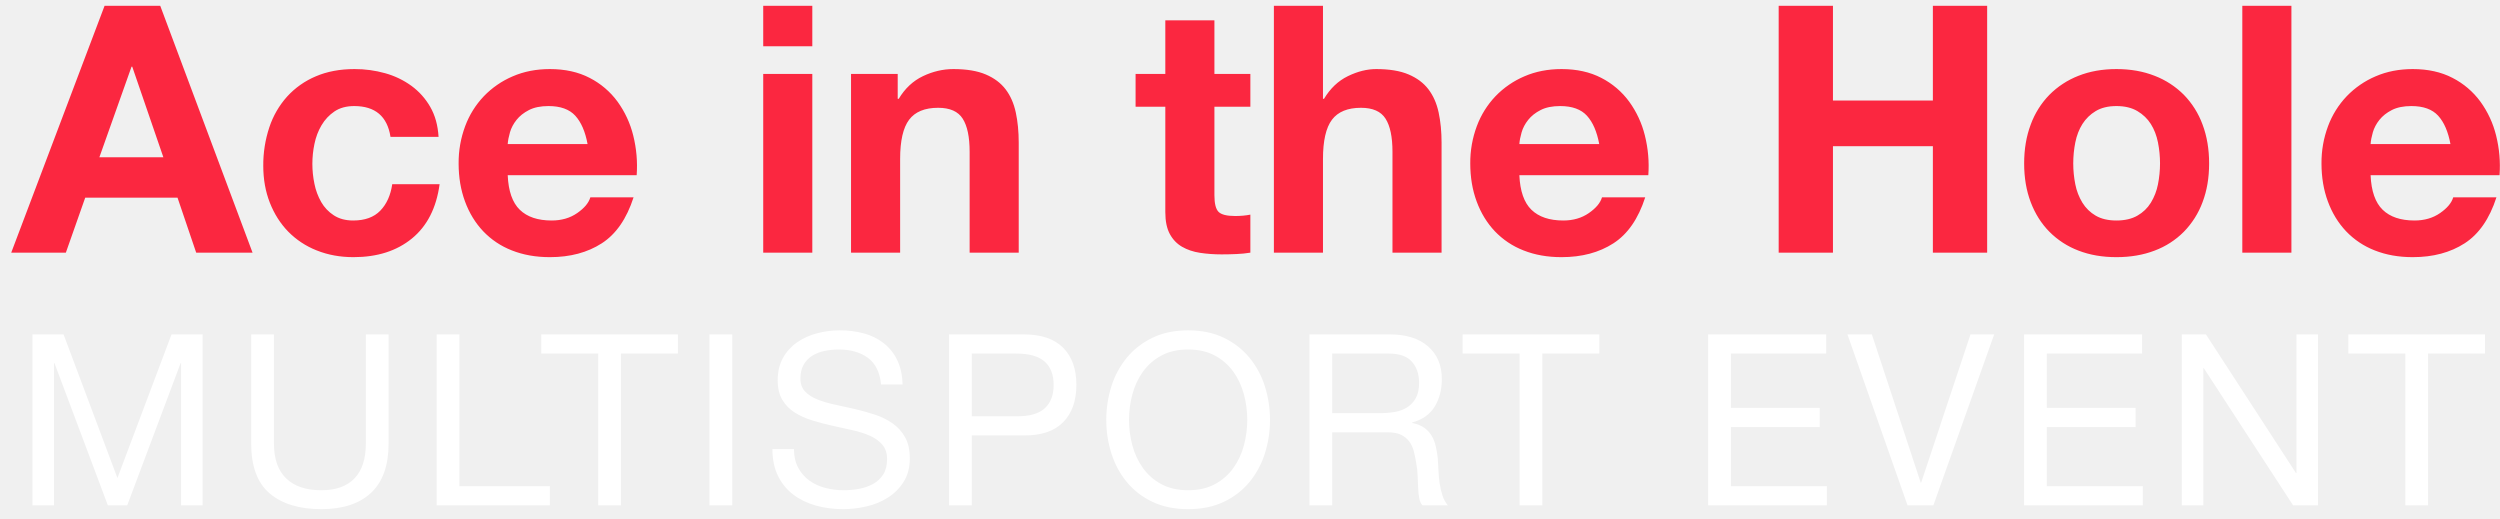
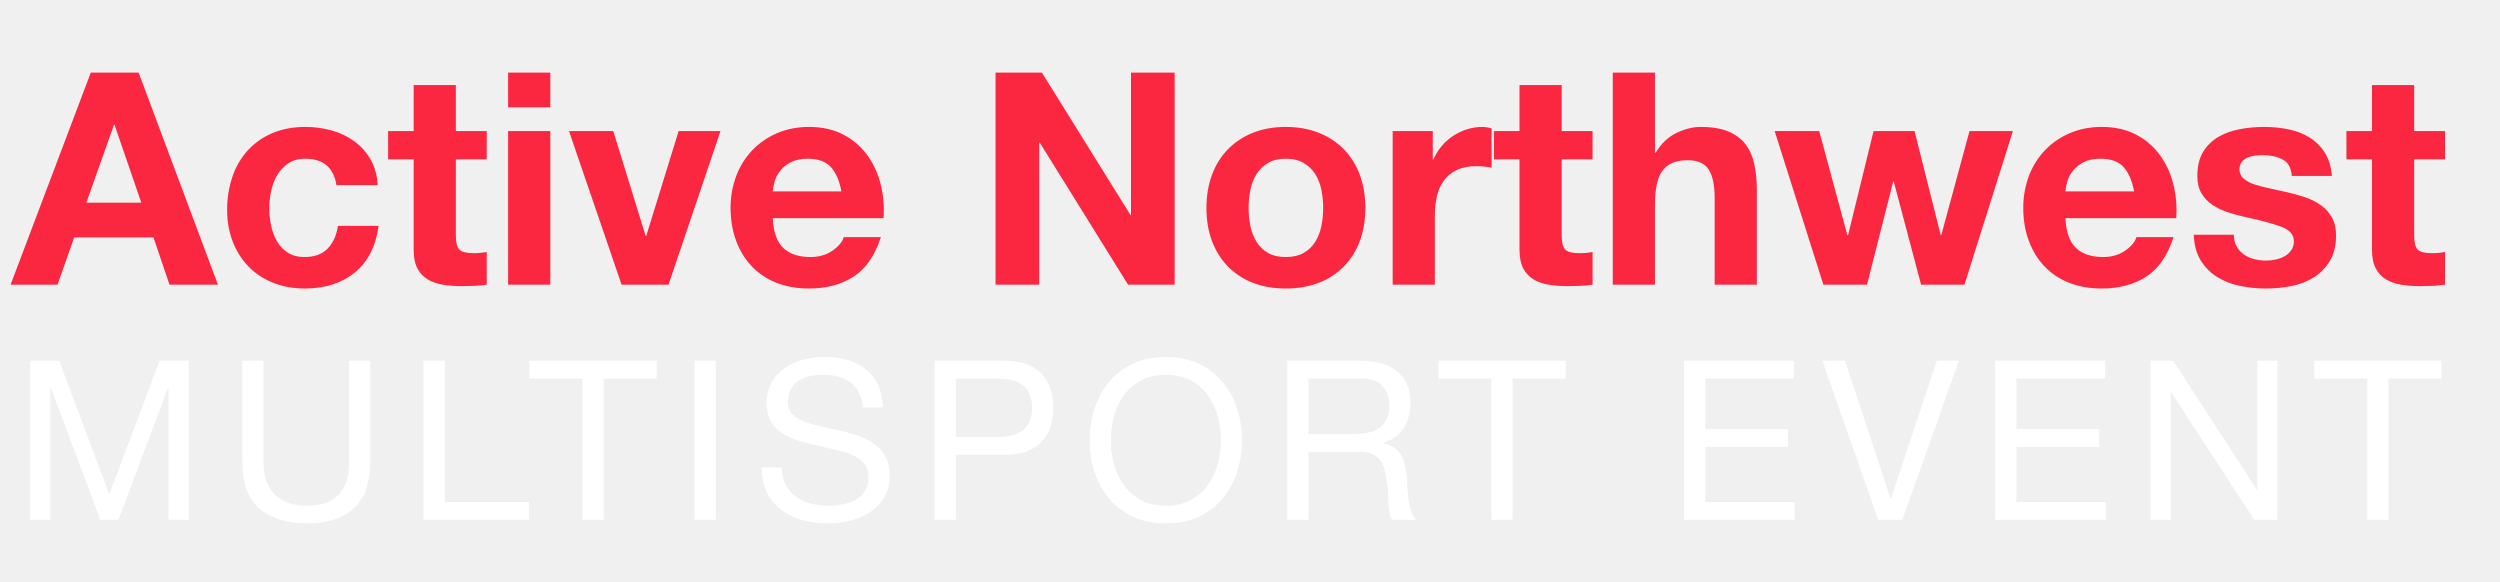
- <svg xmlns="http://www.w3.org/2000/svg" viewBox="0 0 188 39">
-   <g fill-rule="nonzero" fill="none">
-     <path d="M4.06 38V27.308h.036L8.11 38h1.458l4.014-10.692h.036V38h1.62V25.148h-2.34l-4.068 10.8-4.05-10.8H2.44V38h1.62zm20.104.288c1.62 0 2.868-.411 3.744-1.233.876-.822 1.314-2.055 1.314-3.699v-8.208h-1.71v8.208c0 1.152-.285 2.025-.855 2.619-.57.594-1.401.891-2.493.891-1.152 0-2.034-.297-2.646-.891-.612-.594-.918-1.467-.918-2.619v-8.208h-1.71v8.208c0 1.716.465 2.967 1.395 3.753.93.786 2.223 1.179 3.879 1.179zM41.352 38v-1.44h-6.804V25.148h-1.71V38h8.514zm5.344 0V26.588h4.284v-1.44H40.702v1.44h4.284V38h1.71zm8.368 0V25.148h-1.71V38h1.71zm8.332.288c.588 0 1.179-.069 1.773-.207a5.13 5.13 0 001.611-.666c.48-.306.873-.702 1.179-1.188.306-.486.459-1.071.459-1.755 0-.636-.117-1.164-.351-1.584a3.127 3.127 0 00-.936-1.044 4.958 4.958 0 00-1.323-.657 17.945 17.945 0 00-1.503-.423c-.51-.12-1.011-.231-1.503-.333a7.87 7.87 0 01-1.323-.387c-.39-.156-.702-.357-.936-.603-.234-.246-.351-.567-.351-.963 0-.42.081-.771.243-1.053a1.89 1.89 0 01.648-.675 2.82 2.82 0 01.927-.36 5.228 5.228 0 011.062-.108c.888 0 1.617.207 2.187.621.57.414.903 1.083.999 2.007h1.62c-.024-.708-.159-1.317-.405-1.827a3.56 3.56 0 00-1.008-1.269 4.158 4.158 0 00-1.485-.738 6.867 6.867 0 00-1.836-.234c-.588 0-1.161.075-1.719.225a4.726 4.726 0 00-1.494.684 3.462 3.462 0 00-1.053 1.17c-.264.474-.396 1.035-.396 1.683 0 .588.117 1.077.351 1.467.234.39.546.708.936.954s.831.444 1.323.594c.492.15.993.282 1.503.396l1.503.333c.492.108.933.249 1.323.423.39.174.702.399.936.675.234.276.351.636.351 1.08 0 .468-.096.852-.288 1.152-.192.3-.444.537-.756.711a3.42 3.42 0 01-1.053.369c-.39.072-.777.108-1.161.108-.48 0-.948-.06-1.404-.18a3.494 3.494 0 01-1.197-.558 2.864 2.864 0 01-.828-.963c-.21-.39-.315-.855-.315-1.395h-1.62c0 .78.141 1.455.423 2.025.282.57.666 1.038 1.152 1.404.486.366 1.05.639 1.692.819.642.18 1.323.27 2.043.27zM73.078 38v-5.256h3.924c1.296.012 2.277-.318 2.943-.99.666-.672.999-1.608.999-2.808 0-1.2-.333-2.133-.999-2.799-.666-.666-1.647-.999-2.943-.999h-5.634V38h1.71zm3.348-6.696h-3.348v-4.716h3.348c.972 0 1.683.201 2.133.603.45.402.675.987.675 1.755 0 .768-.225 1.356-.675 1.764-.45.408-1.161.606-2.133.594zm12.922 6.984c1.02 0 1.914-.183 2.682-.549a5.57 5.57 0 001.926-1.485 6.373 6.373 0 001.161-2.151c.258-.81.387-1.653.387-2.529 0-.876-.129-1.719-.387-2.529a6.373 6.373 0 00-1.161-2.151A5.667 5.667 0 0092.03 25.4c-.768-.372-1.662-.558-2.682-.558s-1.914.186-2.682.558c-.768.372-1.41.87-1.926 1.494a6.373 6.373 0 00-1.161 2.151 8.282 8.282 0 00-.387 2.529c0 .876.129 1.719.387 2.529.258.81.645 1.527 1.161 2.151a5.57 5.57 0 001.926 1.485c.768.366 1.662.549 2.682.549zm0-1.422c-.78 0-1.452-.153-2.016-.459a4.05 4.05 0 01-1.386-1.215 5.206 5.206 0 01-.792-1.701 7.409 7.409 0 010-3.834c.168-.63.432-1.197.792-1.701a4.05 4.05 0 011.386-1.215c.564-.306 1.236-.459 2.016-.459s1.452.153 2.016.459a4.05 4.05 0 011.386 1.215c.36.504.624 1.071.792 1.701a7.409 7.409 0 010 3.834 5.206 5.206 0 01-.792 1.701 4.05 4.05 0 01-1.386 1.215c-.564.306-1.236.459-2.016.459zM100.182 38v-5.49h4.176c.42 0 .756.063 1.008.189s.456.294.612.504c.156.21.27.456.342.738.072.282.132.579.18.891.06.312.096.63.108.954l.036.909c.012.282.039.537.081.765.042.228.123.408.243.54h1.908a2.197 2.197 0 01-.405-.747 5.855 5.855 0 01-.207-.891 8.286 8.286 0 01-.09-.954c-.012-.324-.03-.642-.054-.954a8.273 8.273 0 00-.153-.9 2.732 2.732 0 00-.306-.783 1.973 1.973 0 00-.558-.603c-.234-.168-.537-.288-.909-.36v-.036c.78-.216 1.347-.618 1.701-1.206.354-.588.531-1.272.531-2.052 0-1.044-.345-1.866-1.035-2.466-.69-.6-1.647-.9-2.871-.9h-6.048V38h1.71zm3.564-6.93h-3.564v-4.482h4.248c.804 0 1.386.204 1.746.612.36.408.54.936.54 1.584 0 .468-.081.849-.243 1.143a1.922 1.922 0 01-.648.702c-.27.174-.585.291-.945.351s-.738.09-1.134.09zM115.984 38V26.588h4.284v-1.44H109.99v1.44h4.284V38h1.71zm21.398 0v-1.44h-7.218v-4.446h6.678v-1.44h-6.678v-4.086h7.164v-1.44h-8.874V38h8.928zm8.008 0l4.572-12.852h-1.782l-3.708 11.142h-.036l-3.672-11.142h-1.836L143.446 38h1.944zm15.748 0v-1.44h-7.218v-4.446h6.678v-1.44h-6.678v-4.086h7.164v-1.44h-8.874V38h8.928zm4.552 0V27.686h.036L172.44 38h1.872V25.148h-1.62V35.57h-.036l-6.768-10.422h-1.818V38h1.62zm16.9 0V26.588h4.284v-1.44h-10.278v1.44h4.284V38h1.71z" fill="#FFF" />
-     <path d="M4.952 19l1.456-4.134h6.942L14.754 19h4.238L12.05.436H7.864L.844 19h4.108zm7.332-7.176h-4.81l2.418-6.812h.052l2.34 6.812zm14.3 7.514c1.785 0 3.25-.468 4.394-1.404 1.144-.936 1.837-2.297 2.08-4.082h-3.562c-.121.832-.42 1.495-.897 1.989-.477.494-1.157.741-2.041.741-.572 0-1.057-.13-1.456-.39a2.913 2.913 0 01-.949-1.001 4.585 4.585 0 01-.507-1.365 7.302 7.302 0 010-3.003c.104-.511.282-.98.533-1.404.251-.425.576-.771.975-1.04s.893-.403 1.482-.403c1.577 0 2.487.771 2.73 2.314h3.614c-.052-.867-.26-1.616-.624-2.249a5.08 5.08 0 00-1.417-1.586 6.142 6.142 0 00-1.976-.949 8.428 8.428 0 00-2.301-.312c-1.092 0-2.063.182-2.912.546a6.129 6.129 0 00-2.158 1.521 6.522 6.522 0 00-1.339 2.314 8.955 8.955 0 00-.455 2.899c0 1.005.165 1.928.494 2.769.33.84.789 1.564 1.378 2.171a6.14 6.14 0 002.145 1.417c.84.338 1.764.507 2.769.507zm14.768 0c1.525 0 2.825-.347 3.9-1.04 1.075-.693 1.872-1.846 2.392-3.458h-3.25c-.121.416-.45.81-.988 1.183-.537.373-1.179.559-1.924.559-1.04 0-1.837-.269-2.392-.806-.555-.537-.858-1.404-.91-2.6h9.698a9.49 9.49 0 00-.26-2.99 7.319 7.319 0 00-1.183-2.548 5.967 5.967 0 00-2.093-1.781c-.85-.442-1.846-.663-2.99-.663-1.023 0-1.954.182-2.795.546a6.608 6.608 0 00-2.171 1.495 6.59 6.59 0 00-1.404 2.249 7.84 7.84 0 00-.494 2.808c0 1.04.16 1.993.481 2.86.32.867.776 1.612 1.365 2.236a5.947 5.947 0 002.158 1.443c.85.338 1.803.507 2.86.507zm2.834-8.502H38.18c.017-.26.074-.555.169-.884.095-.33.26-.641.494-.936.234-.295.546-.542.936-.741.39-.2.88-.299 1.469-.299.901 0 1.573.243 2.015.728.442.485.75 1.196.923 2.132zm16.9-7.358V.436h-3.692v3.042h3.692zm0 15.522V5.558h-3.692V19h3.692zm6.604 0v-7.046c0-1.37.225-2.353.676-2.951.45-.598 1.179-.897 2.184-.897.884 0 1.5.273 1.846.819.347.546.52 1.374.52 2.483V19h3.692v-8.268c0-.832-.074-1.59-.221-2.275-.147-.685-.403-1.265-.767-1.742-.364-.477-.862-.85-1.495-1.118-.633-.269-1.443-.403-2.431-.403-.78 0-1.543.178-2.288.533-.745.355-1.352.923-1.82 1.703h-.078V5.558h-3.51V19h3.692zm24.18.13c.364 0 .737-.009 1.118-.026a8.785 8.785 0 001.04-.104v-2.86c-.173.035-.355.06-.546.078a6.61 6.61 0 01-.598.026c-.624 0-1.04-.104-1.248-.312-.208-.208-.312-.624-.312-1.248V8.028h2.704v-2.47h-2.704v-4.03h-3.692v4.03h-2.236v2.47h2.236v7.93c0 .676.113 1.222.338 1.638.225.416.533.737.923.962.39.225.84.377 1.352.455.511.078 1.053.117 1.625.117zm7.618-.13v-7.046c0-1.37.225-2.353.676-2.951.45-.598 1.179-.897 2.184-.897.884 0 1.5.273 1.846.819.347.546.52 1.374.52 2.483V19h3.692v-8.268c0-.832-.074-1.59-.221-2.275-.147-.685-.403-1.265-.767-1.742-.364-.477-.862-.85-1.495-1.118-.633-.269-1.443-.403-2.431-.403-.693 0-1.404.178-2.132.533-.728.355-1.326.923-1.794 1.703h-.078V.436h-3.692V19h3.692zm17.94.338c1.525 0 2.825-.347 3.9-1.04 1.075-.693 1.872-1.846 2.392-3.458h-3.25c-.121.416-.45.81-.988 1.183-.537.373-1.179.559-1.924.559-1.04 0-1.837-.269-2.392-.806-.555-.537-.858-1.404-.91-2.6h9.698a9.49 9.49 0 00-.26-2.99 7.319 7.319 0 00-1.183-2.548 5.967 5.967 0 00-2.093-1.781c-.85-.442-1.846-.663-2.99-.663-1.023 0-1.954.182-2.795.546a6.608 6.608 0 00-2.171 1.495 6.59 6.59 0 00-1.404 2.249 7.84 7.84 0 00-.494 2.808c0 1.04.16 1.993.481 2.86.32.867.776 1.612 1.365 2.236a5.947 5.947 0 002.158 1.443c.85.338 1.803.507 2.86.507zm2.834-8.502h-6.006c.017-.26.074-.555.169-.884.095-.33.26-.641.494-.936.234-.295.546-.542.936-.741.39-.2.88-.299 1.469-.299.901 0 1.573.243 2.015.728.442.485.75 1.196.923 2.132zM137.838 19v-8.008h7.514V19h4.082V.436h-4.082V7.56h-7.514V.436h-4.082V19h4.082zm21.32.338c1.057 0 2.015-.165 2.873-.494a6.119 6.119 0 002.197-1.417 6.317 6.317 0 001.404-2.223c.33-.867.494-1.837.494-2.912s-.165-2.05-.494-2.925a6.295 6.295 0 00-1.404-2.236 6.266 6.266 0 00-2.197-1.43c-.858-.338-1.816-.507-2.873-.507-1.057 0-2.01.169-2.86.507a6.291 6.291 0 00-2.184 1.43 6.295 6.295 0 00-1.404 2.236c-.33.875-.494 1.85-.494 2.925 0 1.075.165 2.045.494 2.912.33.867.797 1.608 1.404 2.223a6.142 6.142 0 002.184 1.417c.85.33 1.803.494 2.86.494zm0-2.756c-.624 0-1.144-.121-1.56-.364a2.839 2.839 0 01-1.001-.975 4.19 4.19 0 01-.533-1.378 8.067 8.067 0 010-3.159c.104-.52.282-.98.533-1.378a2.994 2.994 0 011.001-.975c.416-.251.936-.377 1.56-.377s1.148.126 1.573.377c.425.251.763.576 1.014.975s.429.858.533 1.378a8.067 8.067 0 010 3.159 4.19 4.19 0 01-.533 1.378c-.251.407-.59.732-1.014.975-.425.243-.949.364-1.573.364zM172.314 19V.436h-3.692V19h3.692zm9.126.338c1.525 0 2.825-.347 3.9-1.04 1.075-.693 1.872-1.846 2.392-3.458h-3.25c-.121.416-.45.81-.988 1.183-.537.373-1.179.559-1.924.559-1.04 0-1.837-.269-2.392-.806-.555-.537-.858-1.404-.91-2.6h9.698a9.49 9.49 0 00-.26-2.99 7.319 7.319 0 00-1.183-2.548 5.967 5.967 0 00-2.093-1.781c-.85-.442-1.846-.663-2.99-.663-1.023 0-1.954.182-2.795.546a6.608 6.608 0 00-2.171 1.495 6.59 6.59 0 00-1.404 2.249 7.84 7.84 0 00-.494 2.808c0 1.04.16 1.993.481 2.86.32.867.776 1.612 1.365 2.236a5.947 5.947 0 002.158 1.443c.85.338 1.803.507 2.86.507zm2.834-8.502h-6.006c.017-.26.074-.555.169-.884.095-.33.26-.641.494-.936.234-.295.546-.542.936-.741.39-.2.88-.299 1.469-.299.901 0 1.573.243 2.015.728.442.485.75 1.196.923 2.132z" fill="#FB2740" />
+ <svg xmlns="http://www.w3.org/2000/svg" viewBox="0 0 202 47">
+   <g fill="none" fill-rule="nonzero">
+     <path fill="#FFF" d="M4.06 42V31.308h.036L8.11 42h1.458l4.014-10.692h.036V42h1.62V29.148h-2.34l-4.068 10.8-4.05-10.8H2.44V42h1.62zm20.797.288c1.62 0 2.868-.411 3.744-1.233.876-.822 1.314-2.055 1.314-3.699v-8.208h-1.71v8.208c0 1.152-.285 2.025-.855 2.619-.57.594-1.401.891-2.493.891-1.152 0-2.034-.297-2.646-.891-.612-.594-.918-1.467-.918-2.619v-8.208h-1.71v8.208c0 1.716.465 2.967 1.395 3.753.93.786 2.223 1.179 3.879 1.179zM42.737 42v-1.44h-6.803V29.148h-1.71V42h8.514zm6.038 0V30.588h4.284v-1.44H42.78v1.44h4.284V42h1.71zm9.06 0V29.148h-1.71V42h1.71zm9.026.288c.588 0 1.179-.069 1.773-.207a5.13 5.13 0 001.61-.666c.48-.306.874-.702 1.18-1.188.306-.486.459-1.071.459-1.755 0-.636-.117-1.164-.351-1.584a3.127 3.127 0 00-.936-1.044 4.958 4.958 0 00-1.323-.657 17.945 17.945 0 00-1.503-.423c-.51-.12-1.011-.231-1.503-.333a7.87 7.87 0 01-1.323-.387c-.39-.156-.702-.357-.936-.603-.234-.246-.351-.567-.351-.963 0-.42.08-.771.243-1.053a1.89 1.89 0 01.648-.675 2.82 2.82 0 01.927-.36 5.228 5.228 0 011.062-.108c.888 0 1.617.207 2.187.621.57.414.903 1.083.999 2.007h1.62c-.024-.708-.16-1.317-.405-1.827a3.56 3.56 0 00-1.008-1.269 4.158 4.158 0 00-1.485-.738 6.867 6.867 0 00-1.836-.234c-.588 0-1.161.075-1.72.225a4.726 4.726 0 00-1.493.684 3.462 3.462 0 00-1.053 1.17c-.264.474-.396 1.035-.396 1.683 0 .588.117 1.077.35 1.467.235.39.547.708.937.954s.83.444 1.323.594c.492.15.993.282 1.503.396.51.114 1.01.225 1.503.333.492.108.933.249 1.323.423.39.174.702.399.936.675.234.276.35.636.35 1.08 0 .468-.095.852-.287 1.152-.192.3-.444.537-.756.711a3.42 3.42 0 01-1.053.369c-.39.072-.777.108-1.161.108-.48 0-.948-.06-1.404-.18a3.494 3.494 0 01-1.197-.558 2.864 2.864 0 01-.828-.963c-.21-.39-.315-.855-.315-1.395h-1.62c0 .78.14 1.455.423 2.025.282.57.666 1.038 1.152 1.404.486.366 1.05.639 1.692.819.642.18 1.323.27 2.043.27zM77.236 42v-5.256h3.924c1.296.012 2.277-.318 2.943-.99.666-.672.999-1.608.999-2.808 0-1.2-.333-2.133-1-2.799-.665-.666-1.646-.999-2.942-.999h-5.634V42h1.71zm3.348-6.696h-3.348v-4.716h3.348c.972 0 1.683.201 2.133.603.45.402.675.987.675 1.755 0 .768-.225 1.356-.675 1.764-.45.408-1.161.606-2.133.594zm13.615 6.984c1.02 0 1.914-.183 2.682-.549a5.57 5.57 0 001.926-1.485 6.373 6.373 0 001.16-2.151c.259-.81.388-1.653.388-2.529 0-.876-.13-1.719-.387-2.529a6.373 6.373 0 00-1.161-2.151A5.667 5.667 0 0096.88 29.4c-.768-.372-1.662-.558-2.682-.558s-1.914.186-2.682.558c-.768.372-1.41.87-1.926 1.494a6.373 6.373 0 00-1.161 2.151 8.282 8.282 0 00-.387 2.529c0 .876.129 1.719.387 2.529.258.81.645 1.527 1.16 2.151a5.57 5.57 0 001.927 1.485c.768.366 1.662.549 2.682.549zm0-1.422c-.78 0-1.452-.153-2.016-.459a4.05 4.05 0 01-1.386-1.215 5.206 5.206 0 01-.792-1.701 7.409 7.409 0 010-3.834c.168-.63.432-1.197.792-1.701a4.05 4.05 0 011.386-1.215c.564-.306 1.236-.459 2.016-.459s1.452.153 2.016.459a4.05 4.05 0 011.386 1.215c.36.504.624 1.071.792 1.701a7.409 7.409 0 010 3.834 5.206 5.206 0 01-.792 1.701 4.05 4.05 0 01-1.386 1.215c-.564.306-1.236.459-2.016.459zM105.726 42v-5.49h4.176c.42 0 .756.063 1.008.189s.456.294.612.504c.156.21.27.456.342.738.072.282.132.579.18.891.06.312.096.63.108.954l.036.909c.012.282.039.537.08.765.043.228.124.408.244.54h1.908a2.197 2.197 0 01-.405-.747 5.855 5.855 0 01-.207-.891 8.286 8.286 0 01-.09-.954c-.012-.324-.03-.642-.054-.954a8.273 8.273 0 00-.153-.9 2.732 2.732 0 00-.306-.783 1.973 1.973 0 00-.558-.603c-.234-.168-.537-.288-.91-.36v-.036c.78-.216 1.348-.618 1.702-1.206.354-.588.53-1.272.53-2.052 0-1.044-.344-1.866-1.034-2.466-.69-.6-1.647-.9-2.871-.9h-6.048V42h1.71zm3.564-6.93h-3.564v-4.482h4.248c.804 0 1.386.204 1.746.612.36.408.54.936.54 1.584 0 .468-.081.849-.243 1.143a1.922 1.922 0 01-.648.702c-.27.174-.585.291-.945.351s-.738.09-1.134.09zM122.22 42V30.588h4.285v-1.44h-10.278v1.44h4.284V42h1.71zm22.785 0v-1.44h-7.218v-4.446h6.678v-1.44h-6.678v-4.086h7.164v-1.44h-8.874V42h8.928zm8.7 0l4.573-12.852h-1.782l-3.708 11.142h-.036l-3.672-11.142h-1.836L151.762 42h1.944zm16.442 0v-1.44h-7.218v-4.446h6.678v-1.44h-6.678v-4.086h7.164v-1.44h-8.874V42h8.928zm5.245 0V31.686h.036L182.142 42h1.872V29.148h-1.62V39.57h-.036l-6.768-10.422h-1.818V42h1.62zm17.593 0V30.588h4.284v-1.44H186.99v1.44h4.284V42h1.71z" />
+     <path fill="#FB2740" d="M4.648 23l1.344-3.816H12.4L13.696 23h3.912L11.2 5.864H7.336L.856 23h3.792zm6.768-6.624h-4.44l2.232-6.288h.048l2.16 6.288zm13.2 6.936c1.648 0 3-.432 4.056-1.296 1.056-.864 1.696-2.12 1.92-3.768h-3.288c-.112.768-.388 1.38-.828 1.836-.44.456-1.068.684-1.884.684-.528 0-.976-.12-1.344-.36a2.689 2.689 0 01-.876-.924 4.232 4.232 0 01-.468-1.26 6.74 6.74 0 010-2.772c.096-.472.26-.904.492-1.296.232-.392.532-.712.9-.96s.824-.372 1.368-.372c1.456 0 2.296.712 2.52 2.136h3.336c-.048-.8-.24-1.492-.576-2.076a4.689 4.689 0 00-1.308-1.464 5.67 5.67 0 00-1.824-.876 7.78 7.78 0 00-2.124-.288c-1.008 0-1.904.168-2.688.504a5.657 5.657 0 00-1.992 1.404 6.02 6.02 0 00-1.236 2.136 8.266 8.266 0 00-.42 2.676c0 .928.152 1.78.456 2.556a5.957 5.957 0 001.272 2.004c.544.56 1.204.996 1.98 1.308.776.312 1.628.468 2.556.468zm12.72-.192c.336 0 .68-.008 1.032-.024a8.11 8.11 0 00.96-.096v-2.64c-.16.032-.328.056-.504.072-.176.016-.36.024-.552.024-.576 0-.96-.096-1.152-.288-.192-.192-.288-.576-.288-1.152v-6.144h2.496v-2.28h-2.496v-3.72h-3.408v3.72H31.36v2.28h2.064v7.32c0 .624.104 1.128.312 1.512.208.384.492.68.852.888.36.208.776.348 1.248.42.472.072.972.108 1.5.108zm7.128-14.448V5.864h-3.408v2.808h3.408zm0 14.328V10.592h-3.408V23h3.408zm9.552 0l4.2-12.408h-3.384l-2.616 8.472h-.048l-2.616-8.472h-3.576L50.224 23h3.792zm11.352.312c1.408 0 2.608-.32 3.6-.96.992-.64 1.728-1.704 2.208-3.192h-3c-.112.384-.416.748-.912 1.092-.496.344-1.088.516-1.776.516-.96 0-1.696-.248-2.208-.744-.512-.496-.792-1.296-.84-2.4h8.952a8.76 8.76 0 00-.24-2.76 6.756 6.756 0 00-1.092-2.352 5.508 5.508 0 00-1.932-1.644c-.784-.408-1.704-.612-2.76-.612-.944 0-1.804.168-2.58.504a6.1 6.1 0 00-2.004 1.38 6.083 6.083 0 00-1.296 2.076 7.237 7.237 0 00-.456 2.592c0 .96.148 1.84.444 2.64.296.8.716 1.488 1.26 2.064a5.49 5.49 0 001.992 1.332c.784.312 1.664.468 2.64.468zm2.616-7.848H62.44c.016-.24.068-.512.156-.816.088-.304.24-.592.456-.864.216-.272.504-.5.864-.684.36-.184.812-.276 1.356-.276.832 0 1.452.224 1.86.672.408.448.692 1.104.852 1.968zM83.968 23V11.528h.048L91.144 23h3.768V5.864h-3.528V17.36h-.048L84.184 5.864H80.44V23h3.528zm19.92.312c.976 0 1.86-.152 2.652-.456a5.648 5.648 0 002.028-1.308 5.831 5.831 0 001.296-2.052c.304-.8.456-1.696.456-2.688 0-.992-.152-1.892-.456-2.7a5.81 5.81 0 00-1.296-2.064 5.784 5.784 0 00-2.028-1.32c-.792-.312-1.676-.468-2.652-.468-.976 0-1.856.156-2.64.468a5.808 5.808 0 00-2.016 1.32 5.81 5.81 0 00-1.296 2.064c-.304.808-.456 1.708-.456 2.7 0 .992.152 1.888.456 2.688.304.8.736 1.484 1.296 2.052a5.67 5.67 0 002.016 1.308c.784.304 1.664.456 2.64.456zm0-2.544c-.576 0-1.056-.112-1.44-.336a2.62 2.62 0 01-.924-.9 3.868 3.868 0 01-.492-1.272 7.447 7.447 0 010-2.916c.096-.48.26-.904.492-1.272.232-.368.54-.668.924-.9.384-.232.864-.348 1.44-.348s1.06.116 1.452.348c.392.232.704.532.936.9.232.368.396.792.492 1.272a7.447 7.447 0 010 2.916c-.096.472-.26.896-.492 1.272a2.59 2.59 0 01-.936.9c-.392.224-.876.336-1.452.336zM115.936 23v-5.592c0-.56.056-1.08.168-1.56.112-.48.3-.9.564-1.26.264-.36.612-.644 1.044-.852.432-.208.96-.312 1.584-.312.208 0 .424.012.648.036.224.024.416.052.576.084v-3.168c-.272-.08-.52-.12-.744-.12a4.07 4.07 0 00-1.248.192c-.4.128-.776.308-1.128.54a4.245 4.245 0 00-.936.84 4.191 4.191 0 00-.648 1.068h-.048v-2.304h-3.24V23h3.408zm10.752.12c.336 0 .68-.008 1.032-.024a8.11 8.11 0 00.96-.096v-2.64c-.16.032-.328.056-.504.072-.176.016-.36.024-.552.024-.576 0-.96-.096-1.152-.288-.192-.192-.288-.576-.288-1.152v-6.144h2.496v-2.28h-2.496v-3.72h-3.408v3.72h-2.064v2.28h2.064v7.32c0 .624.104 1.128.312 1.512.208.384.492.68.852.888.36.208.776.348 1.248.42.472.072.972.108 1.5.108zm7.032-.12v-6.504c0-1.264.208-2.172.624-2.724.416-.552 1.088-.828 2.016-.828.816 0 1.384.252 1.704.756.32.504.48 1.268.48 2.292V23h3.408v-7.632a10 10 0 00-.204-2.1c-.136-.632-.372-1.168-.708-1.608-.336-.44-.796-.784-1.38-1.032-.584-.248-1.332-.372-2.244-.372-.64 0-1.296.164-1.968.492-.672.328-1.224.852-1.656 1.572h-.072V5.864h-3.408V23h3.408zm17.136 0l2.112-8.328h.048L155.224 23h3.504l3.912-12.408h-3.504l-2.28 8.4h-.048l-2.112-8.4h-3.312l-2.064 8.424h-.048l-2.28-8.424h-3.6L147.328 23h3.528zm18.96.312c1.408 0 2.608-.32 3.6-.96.992-.64 1.728-1.704 2.208-3.192h-3c-.112.384-.416.748-.912 1.092-.496.344-1.088.516-1.776.516-.96 0-1.696-.248-2.208-.744-.512-.496-.792-1.296-.84-2.4h8.952a8.76 8.76 0 00-.24-2.76 6.756 6.756 0 00-1.092-2.352 5.508 5.508 0 00-1.932-1.644c-.784-.408-1.704-.612-2.76-.612-.944 0-1.804.168-2.58.504a6.1 6.1 0 00-2.004 1.38 6.083 6.083 0 00-1.296 2.076 7.237 7.237 0 00-.456 2.592c0 .96.148 1.84.444 2.64.296.8.716 1.488 1.26 2.064a5.49 5.49 0 001.992 1.332c.784.312 1.664.468 2.64.468zm2.616-7.848h-5.544c.016-.24.068-.512.156-.816.088-.304.24-.592.456-.864.216-.272.504-.5.864-.684.36-.184.812-.276 1.356-.276.832 0 1.452.224 1.86.672.408.448.692 1.104.852 1.968zm10.656 7.848c.704 0 1.396-.068 2.076-.204a5.263 5.263 0 001.812-.708c.528-.336.956-.78 1.284-1.332.328-.552.492-1.236.492-2.052 0-.576-.112-1.06-.336-1.452a3.076 3.076 0 00-.888-.984 4.776 4.776 0 00-1.26-.636c-.472-.16-.956-.296-1.452-.408-.48-.112-.952-.216-1.416-.312a10.95 10.95 0 01-1.236-.324 2.59 2.59 0 01-.876-.468.935.935 0 01-.336-.744c0-.256.064-.46.192-.612a1.26 1.26 0 01.468-.348c.184-.08.388-.132.612-.156.224-.024.432-.036.624-.036.608 0 1.136.116 1.584.348.448.232.696.676.744 1.332h3.24c-.064-.768-.26-1.404-.588-1.908a3.884 3.884 0 00-1.236-1.212 5.174 5.174 0 00-1.692-.648 9.83 9.83 0 00-1.956-.192c-.672 0-1.328.06-1.968.18-.64.12-1.216.328-1.728.624a3.45 3.45 0 00-1.236 1.212c-.312.512-.468 1.168-.468 1.968 0 .544.112 1.004.336 1.38.224.376.52.688.888.936.368.248.788.448 1.26.6.472.152.956.284 1.452.396 1.216.256 2.164.512 2.844.768.68.256 1.02.64 1.02 1.152 0 .304-.072.556-.216.756-.144.2-.324.36-.54.48-.216.12-.456.208-.72.264a3.645 3.645 0 01-.756.084c-.336 0-.66-.04-.972-.12a2.521 2.521 0 01-.828-.372 1.992 1.992 0 01-.588-.648c-.152-.264-.228-.58-.228-.948h-3.24c.032.832.22 1.524.564 2.076s.784.996 1.32 1.332a5.575 5.575 0 001.836.72c.688.144 1.392.216 2.112.216zm12.48-.192c.336 0 .68-.008 1.032-.024a8.11 8.11 0 00.96-.096v-2.64c-.16.032-.328.056-.504.072-.176.016-.36.024-.552.024-.576 0-.96-.096-1.152-.288-.192-.192-.288-.576-.288-1.152v-6.144h2.496v-2.28h-2.496v-3.72h-3.408v3.72h-2.064v2.28h2.064v7.32c0 .624.104 1.128.312 1.512.208.384.492.68.852.888.36.208.776.348 1.248.42.472.072.972.108 1.5.108z" />
  </g>
</svg>
